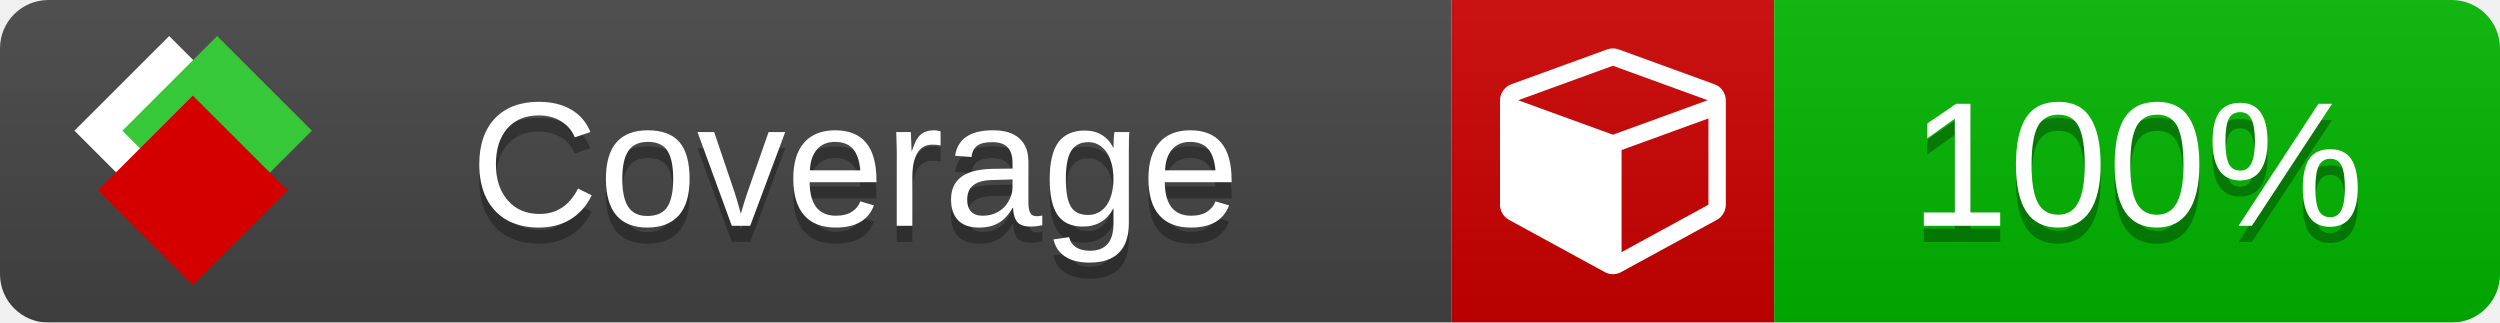
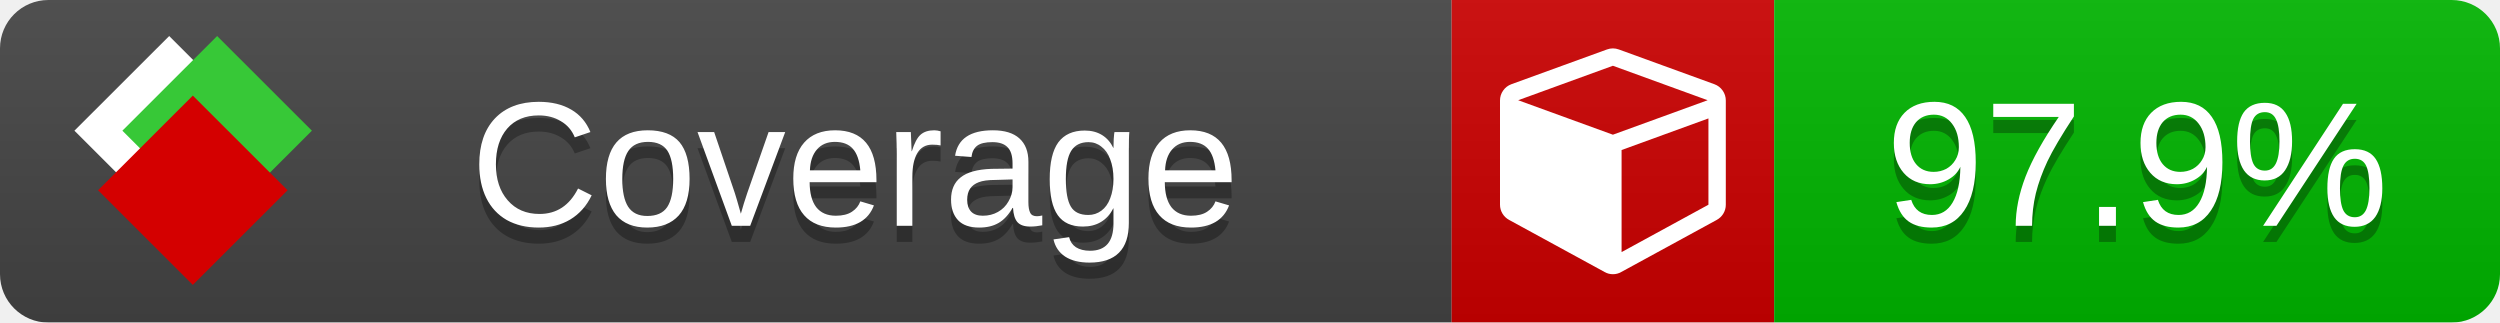
<svg xmlns="http://www.w3.org/2000/svg" xmlns:xlink="http://www.w3.org/1999/xlink" width="155" height="20">
  <style type="text/css">
          
            @keyframes fade1 {
                0% { visibility: visible; opacity: 1; }
               27% { visibility: visible; opacity: 1; }
               33% { visibility: hidden; opacity: 0; }
               60% { visibility: hidden; opacity: 0; }
               66% { visibility: hidden; opacity: 0; }
               93% { visibility: hidden; opacity: 0; }
              100% { visibility: visible; opacity: 1; }
            }
            @keyframes fade2 {
                0% { visibility: hidden; opacity: 0; }
               27% { visibility: hidden; opacity: 0; }
               33% { visibility: visible; opacity: 1; }
               60% { visibility: visible; opacity: 1; }
               66% { visibility: hidden; opacity: 0; }
               93% { visibility: hidden; opacity: 0; }
              100% { visibility: hidden; opacity: 0; }
            }
            @keyframes fade3 {
                0% { visibility: hidden; opacity: 0; }
               27% { visibility: hidden; opacity: 0; }
               33% { visibility: hidden; opacity: 0; }
               60% { visibility: hidden; opacity: 0; }
               66% { visibility: visible; opacity: 1; }
               93% { visibility: visible; opacity: 1; }
              100% { visibility: hidden; opacity: 0; }
            }
            .linecoverage {
                animation-duration: 15s;
                animation-name: fade1;
                animation-iteration-count: infinite;
            }
            .branchcoverage {
                animation-duration: 15s;
                animation-name: fade2;
                animation-iteration-count: infinite;
            }
            .methodcoverage {
                animation-duration: 15s;
                animation-name: fade3;
                animation-iteration-count: infinite;
            }
          
    </style>
  <defs>
    <linearGradient id="gradient" x2="0" y2="100%">
      <stop offset="0" stop-color="#bbb" stop-opacity=".1" />
      <stop offset="1" stop-opacity=".1" />
    </linearGradient>
    <linearGradient id="c">
      <stop offset="0" stop-color="#d40000" />
      <stop offset="1" stop-color="#ff2a2a" />
    </linearGradient>
    <linearGradient id="a">
      <stop offset="0" stop-color="#e0e0de" />
      <stop offset="1" stop-color="#fff" />
    </linearGradient>
    <linearGradient id="b">
      <stop offset="0" stop-color="#37c837" />
      <stop offset="1" stop-color="#217821" />
    </linearGradient>
    <linearGradient xlink:href="#a" id="e" x1="106.44" x2="69.96" y1="-11.96" y2="-46.84" gradientTransform="matrix(-.8426 -.00045 -.00045 -.8426 -94.27 -75.82)" gradientUnits="userSpaceOnUse" />
    <linearGradient xlink:href="#b" id="f" x1="56.19" x2="77.97" y1="-23.45" y2="10.62" gradientTransform="matrix(.8426 .00045 .00045 .8426 94.27 75.82)" gradientUnits="userSpaceOnUse" />
    <linearGradient xlink:href="#c" id="g" x1="79.98" x2="132.9" y1="10.79" y2="10.79" gradientTransform="matrix(.8426 .00045 .00045 .8426 94.27 75.82)" gradientUnits="userSpaceOnUse" />
    <mask id="mask">
      <rect width="155" height="20" rx="3" fill="#fff" />
    </mask>
    <g id="icon" transform="matrix(.04486 0 0 .04481 -.48 -.63)">
      <rect width="52.92" height="52.92" x="-109.72" y="-27.13" fill="url(#e)" transform="rotate(-135)" />
      <rect width="52.92" height="52.92" x="70.19" y="-39.18" fill="url(#f)" transform="rotate(45)" />
      <rect width="52.92" height="52.92" x="80.05" y="-15.74" fill="url(#g)" transform="rotate(45)" />
    </g>
  </defs>
  <g mask="url(#mask)">
    <rect x="0" y="0" width="90" height="20" fill="#444" />
    <rect x="90" y="0" width="20" height="20" fill="#c00" />
    <rect x="110" y="0" width="45" height="20" fill="#00B600" />
    <rect x="0" y="0" width="155" height="20" fill="url(#gradient)" />
  </g>
  <g>
    <path class="" fill="#fff" d="m 100.538,15.629 5.385,-2.936 v -5.351 l -5.385,1.96 z M 100,8.351 105.873,6.214 100,4.077 94.127,6.214 Z m 7,-2.12 v 6.462 q 0,0.294 -0.151,0.547 -0.151,0.252 -0.412,0.395 l -5.923,3.231 q -0.236,0.135 -0.513,0.135 -0.278,0 -0.513,-0.135 l -5.923,-3.231 Q 93.303,13.492 93.151,13.239 93,12.987 93,12.692 v -6.462 q 0,-0.337 0.194,-0.614 0.194,-0.278 0.513,-0.395 l 5.923,-2.154 q 0.185,-0.067 0.37,-0.067 0.185,0 0.37,0.067 l 5.923,2.154 q 0.32,0.118 0.513,0.395 Q 107,5.894 107,6.231 Z" />
  </g>
  <g fill="#fff" text-anchor="middle" font-family="Verdana,Arial,Geneva,sans-serif" font-size="11">
    <a xlink:href="https://github.com/danielpalme/ReportGenerator" target="_top">
      <use xlink:href="#icon" transform="translate(3,1) scale(3.5)" />
    </a>
    <text x="53" y="15" fill="#010101" fill-opacity=".3">Coverage</text>
    <text x="53" y="14" fill="#fff">Coverage</text>
-     <text class="" x="132.5" y="15" fill="#010101" fill-opacity=".3">100%</text>
-     <text class="" x="132.5" y="14">100%</text>
+     <text class="" x="132.5" y="15" fill="#010101" fill-opacity=".3">97.9%</text>
+     <text class="" x="132.5" y="14">97.9%</text>
  </g>
  <g>
    <rect class="" x="90" y="0" width="65" height="20" fill-opacity="0" />
  </g>
</svg>
